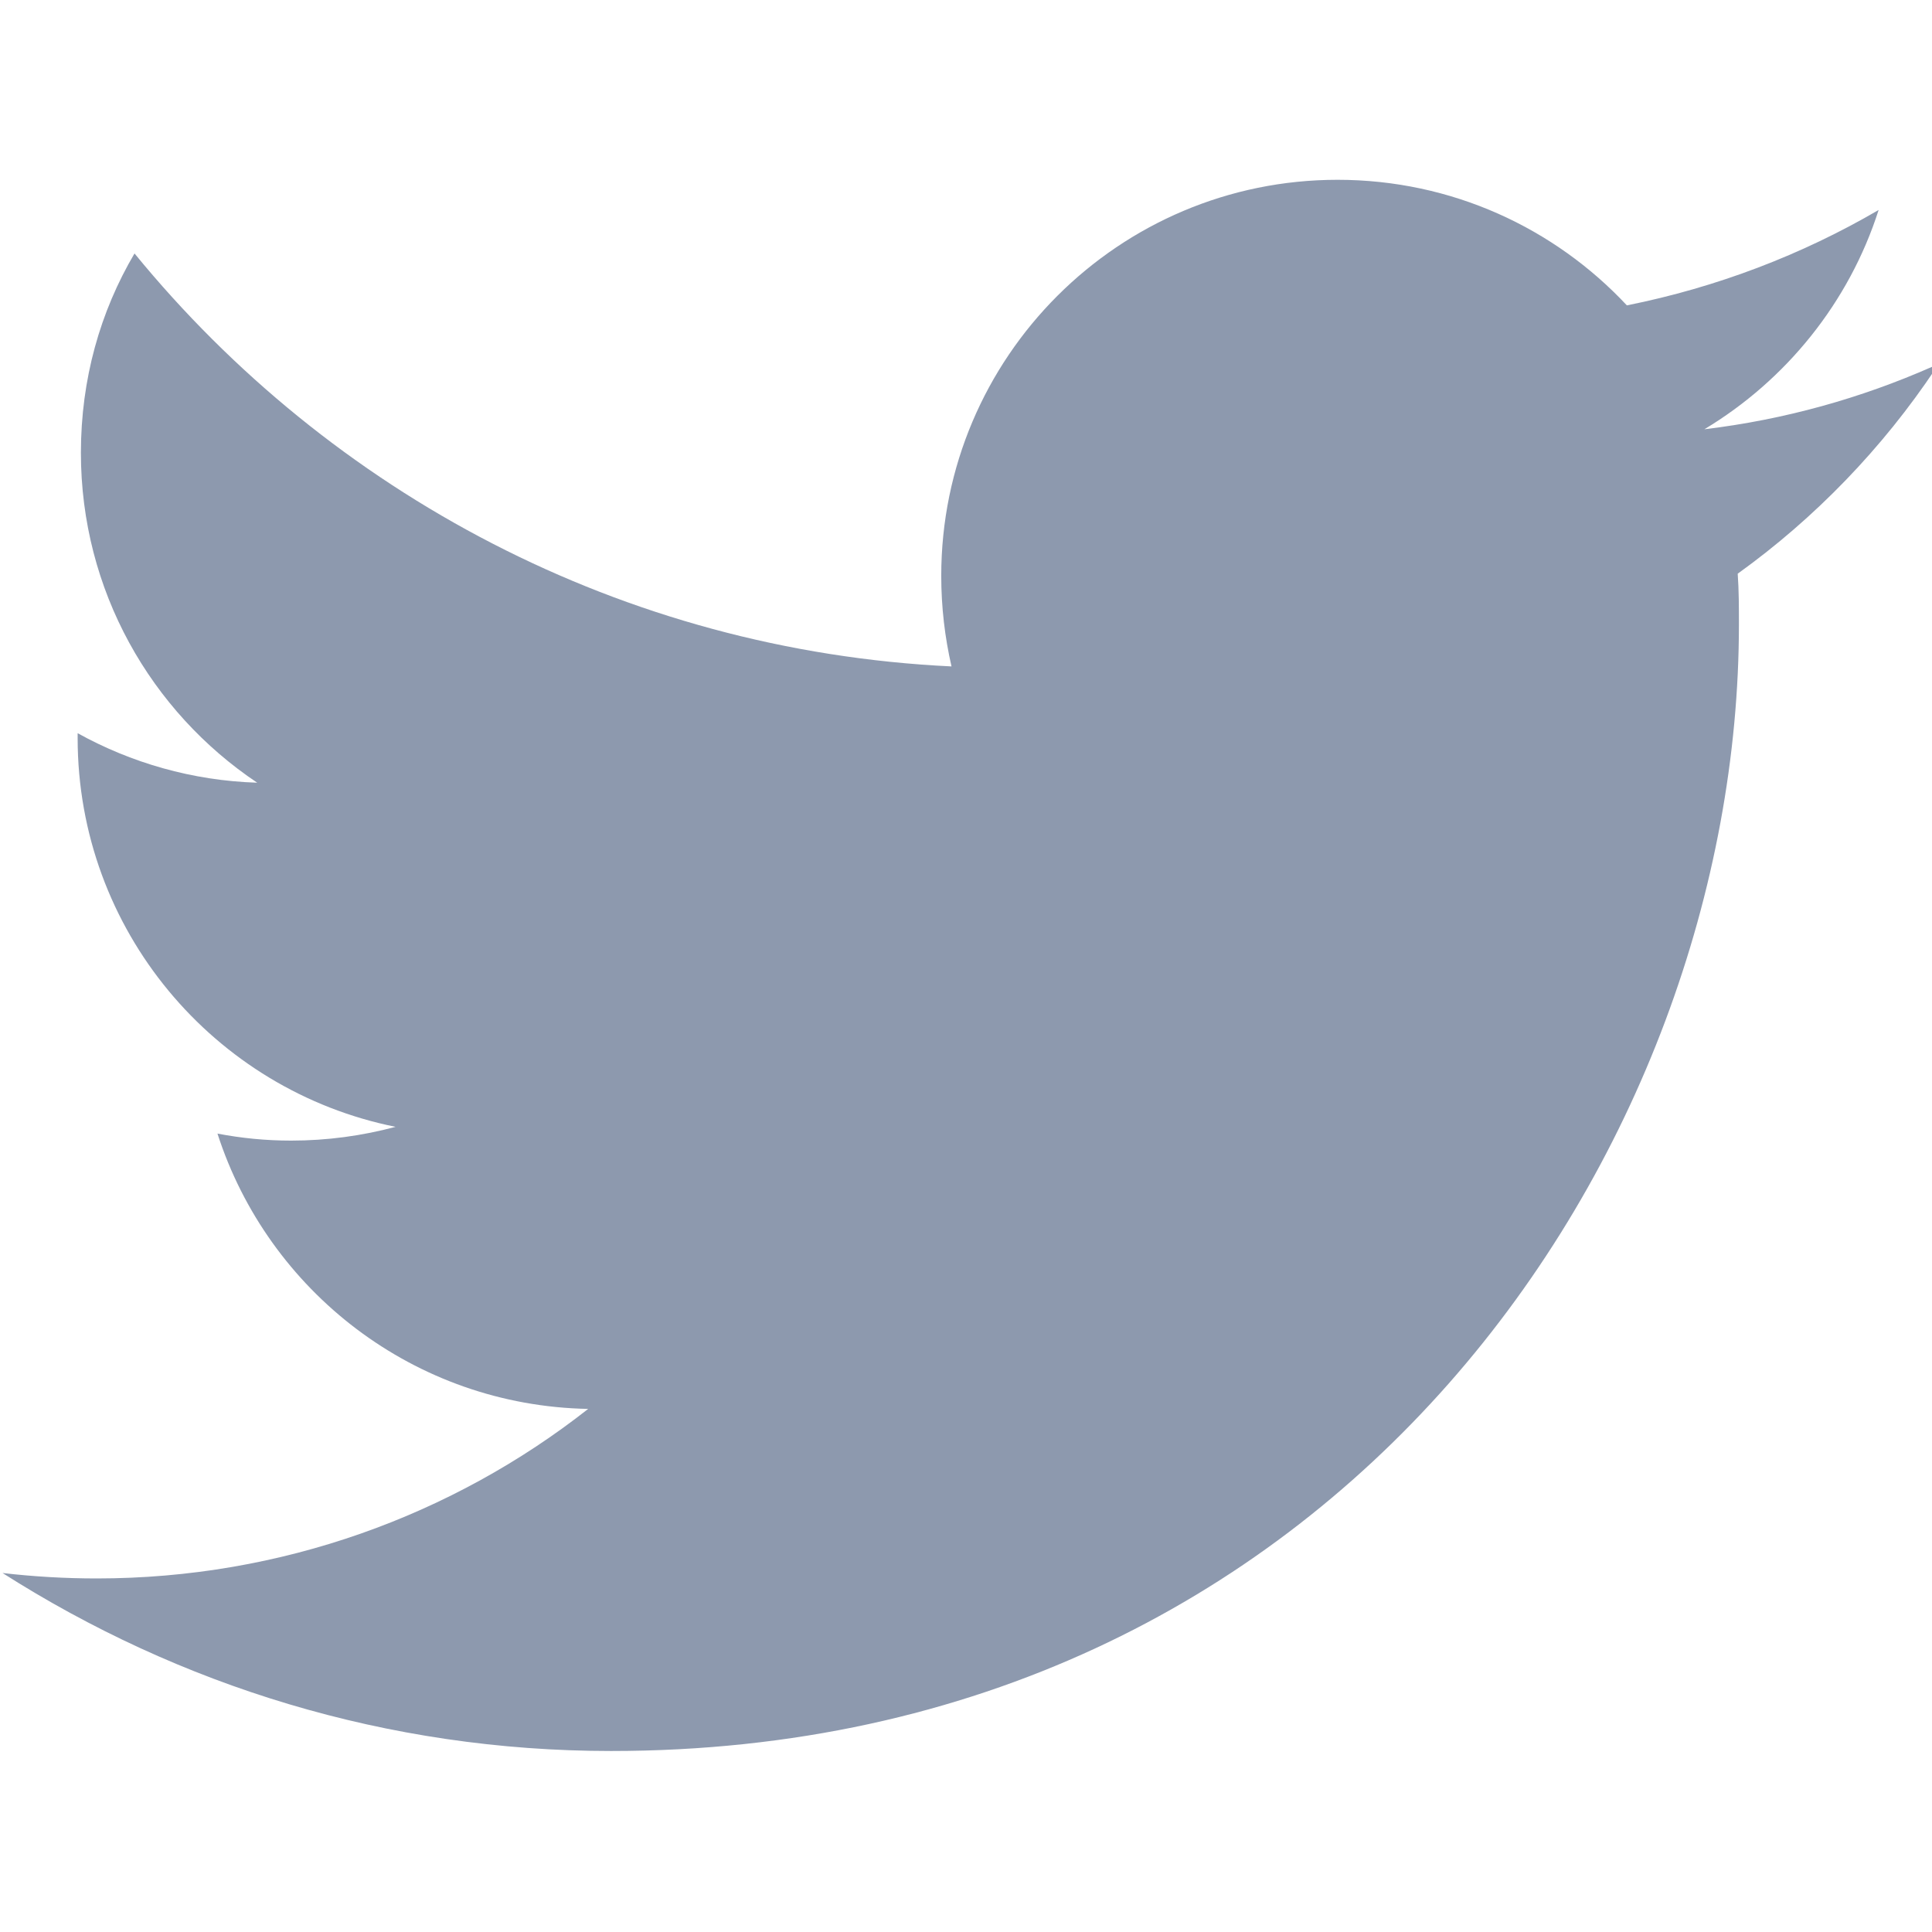
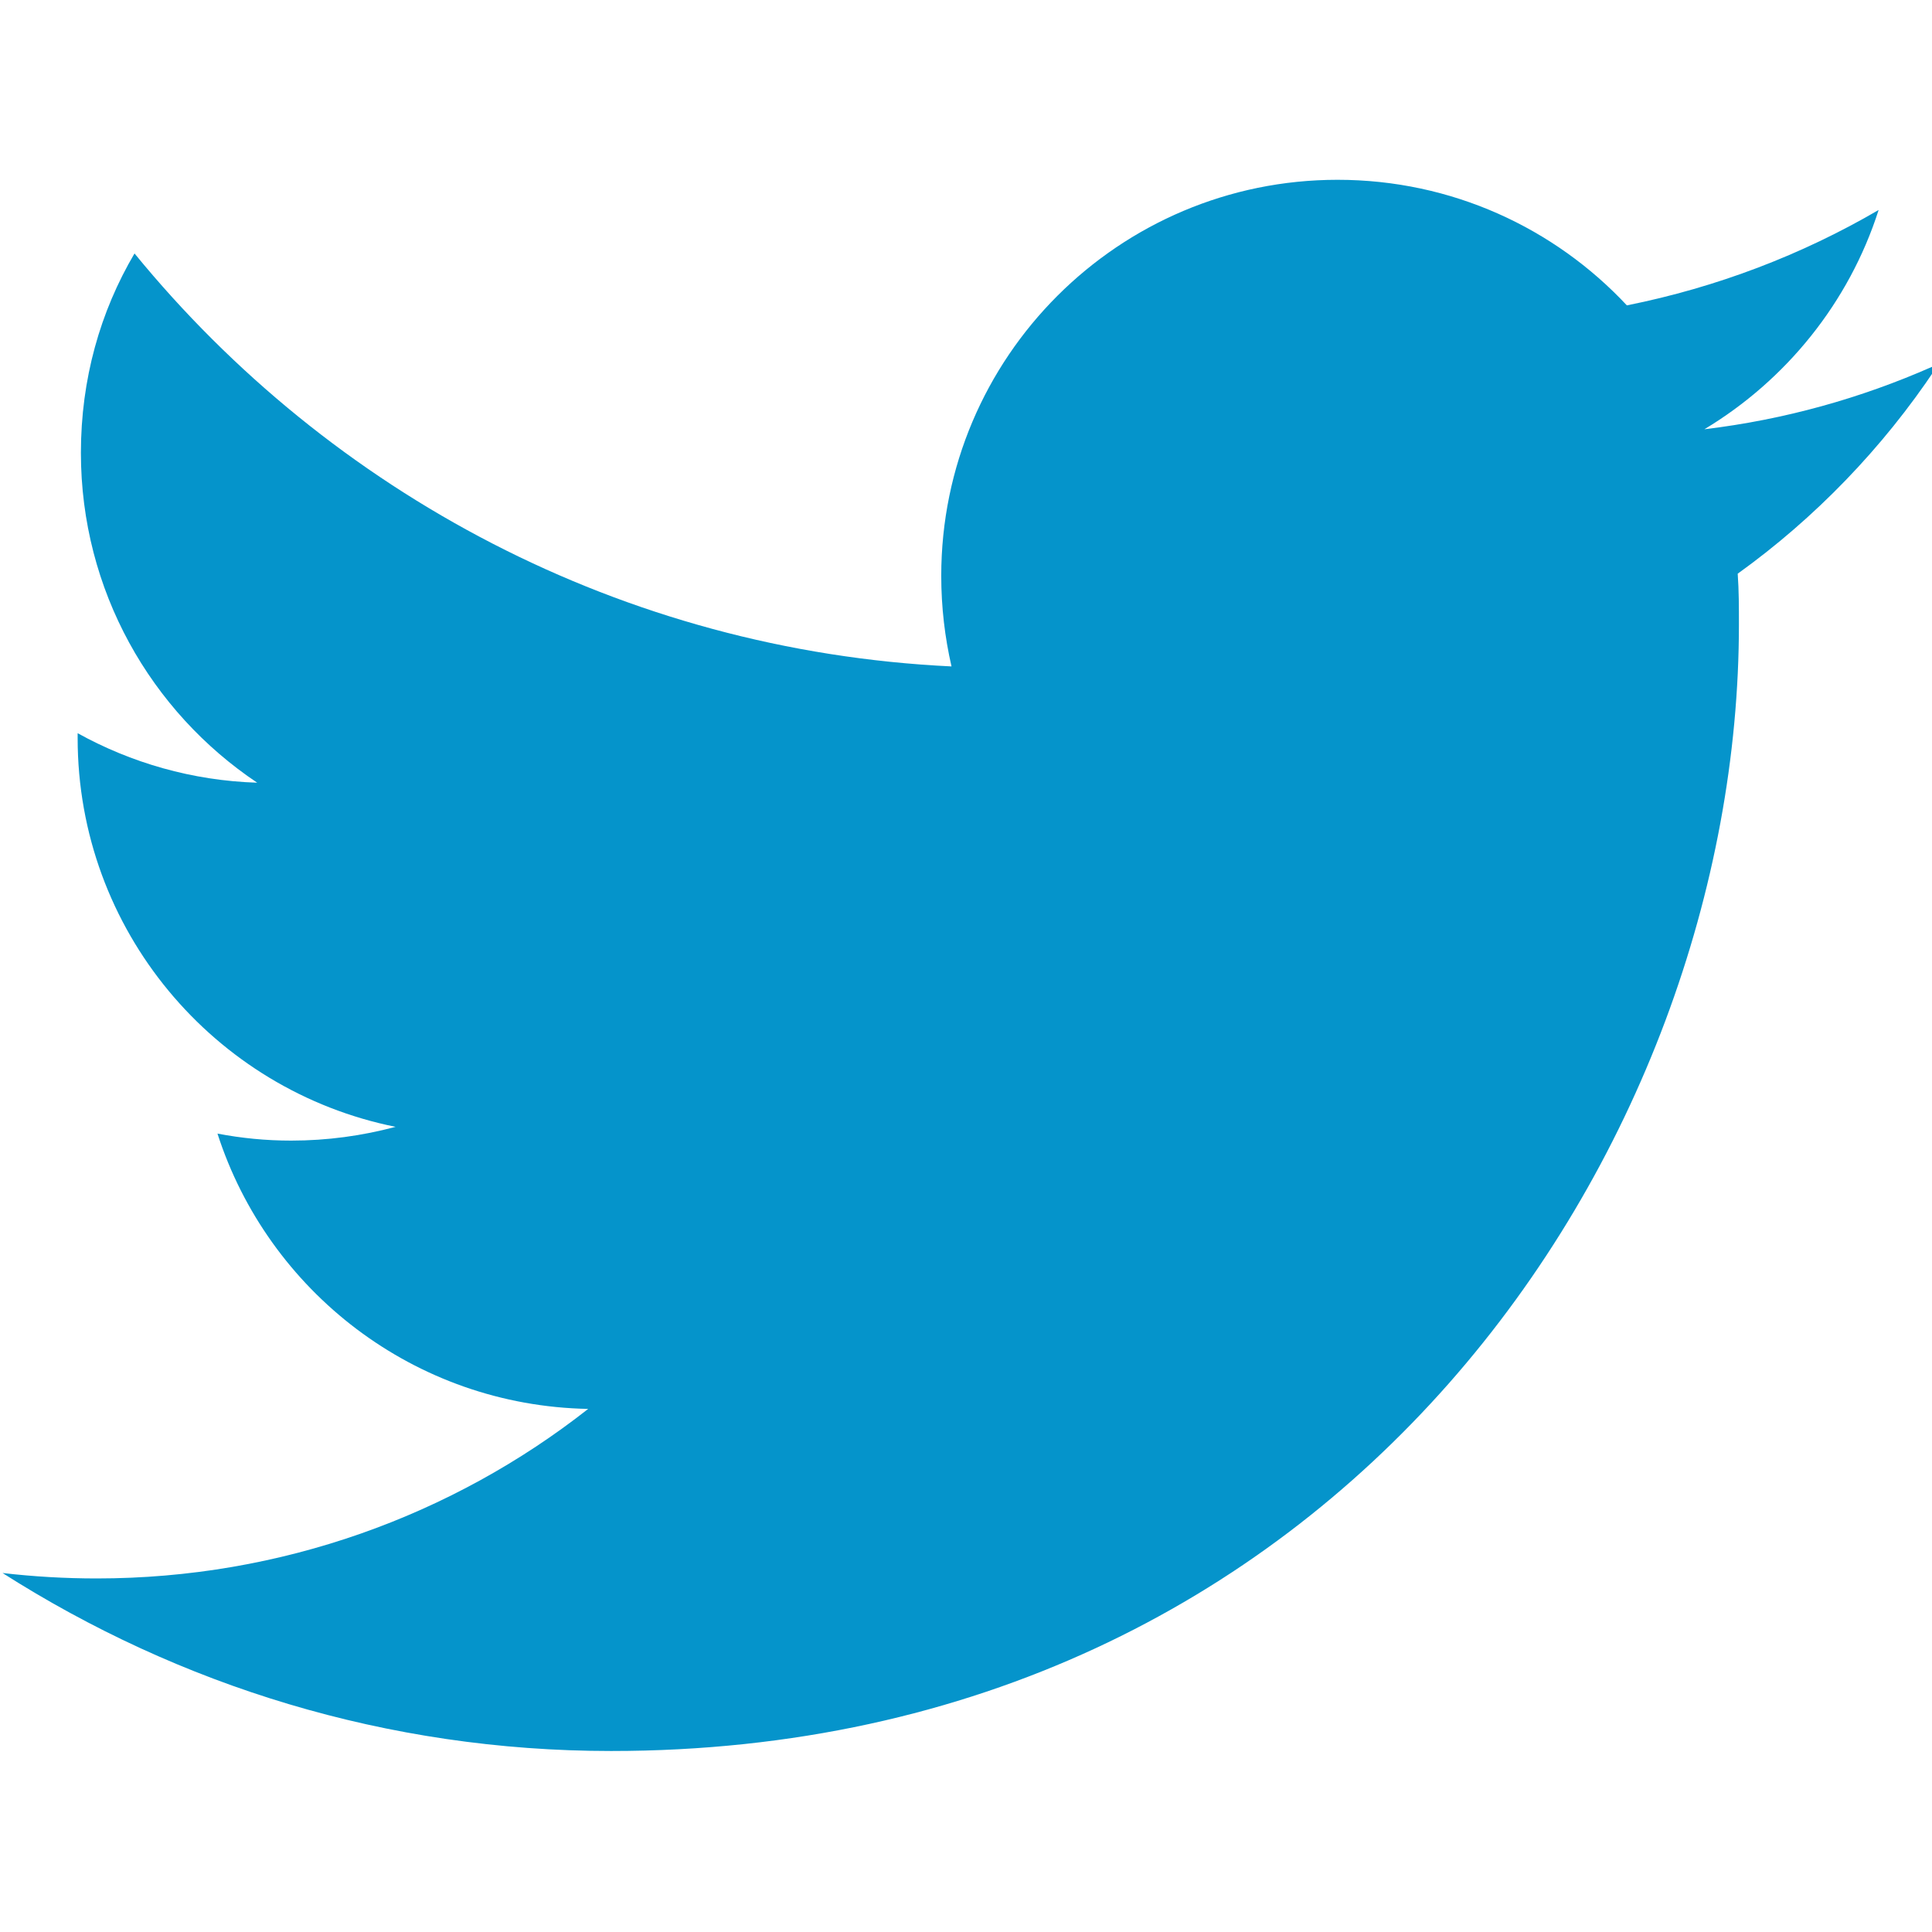
<svg xmlns="http://www.w3.org/2000/svg" width="32px" viewBox="0 0 16 16" fill-rule="evenodd" clip-rule="evenodd" stroke-linejoin="round" stroke-miterlimit="1.414">
-   <path d="M16 3.038c-.59.26-1.22.437-1.885.517.677-.407 1.198-1.05 1.443-1.816-.634.37-1.337.64-2.085.79-.598-.64-1.45-1.04-2.396-1.04-1.812 0-3.282 1.47-3.282 3.28 0 .26.03.51.085.75-2.728-.13-5.147-1.44-6.766-3.42C.83 2.58.67 3.14.67 3.75c0 1.14.58 2.143 1.46 2.732-.538-.017-1.045-.165-1.487-.41v.04c0 1.59 1.13 2.918 2.633 3.22-.276.074-.566.114-.865.114-.21 0-.41-.02-.61-.058.42 1.304 1.63 2.253 3.07 2.28-1.12.88-2.54 1.404-4.07 1.404-.26 0-.52-.015-.78-.045 1.46.93 3.18 1.474 5.04 1.474 6.04 0 9.34-5 9.34-9.33 0-.14 0-.28-.01-.42.64-.46 1.2-1.04 1.64-1.7z" fill-rule="nonzero" fill="#8d99ae" />
+   <path d="M16 3.038c-.59.26-1.22.437-1.885.517.677-.407 1.198-1.05 1.443-1.816-.634.37-1.337.64-2.085.79-.598-.64-1.45-1.04-2.396-1.04-1.812 0-3.282 1.47-3.282 3.28 0 .26.03.51.085.75-2.728-.13-5.147-1.44-6.766-3.42C.83 2.58.67 3.14.67 3.75c0 1.14.58 2.143 1.46 2.732-.538-.017-1.045-.165-1.487-.41v.04c0 1.59 1.13 2.918 2.633 3.22-.276.074-.566.114-.865.114-.21 0-.41-.02-.61-.058.42 1.304 1.63 2.253 3.07 2.28-1.12.88-2.54 1.404-4.07 1.404-.26 0-.52-.015-.78-.045 1.46.93 3.18 1.474 5.04 1.474 6.04 0 9.34-5 9.34-9.33 0-.14 0-.28-.01-.42.64-.46 1.2-1.04 1.64-1.7z" fill-rule="nonzero" fill="#0594CB" />
</svg>
